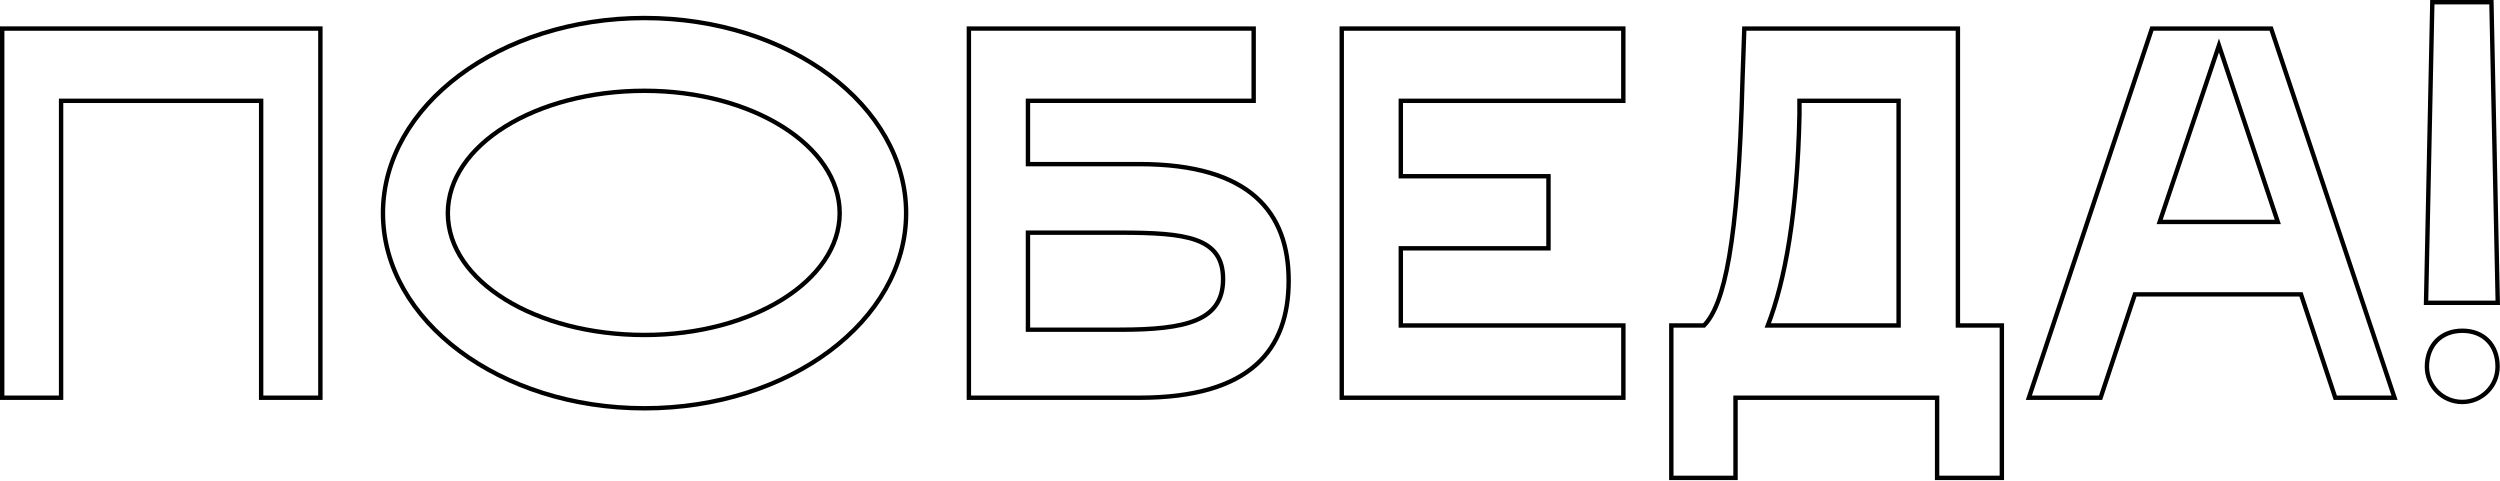
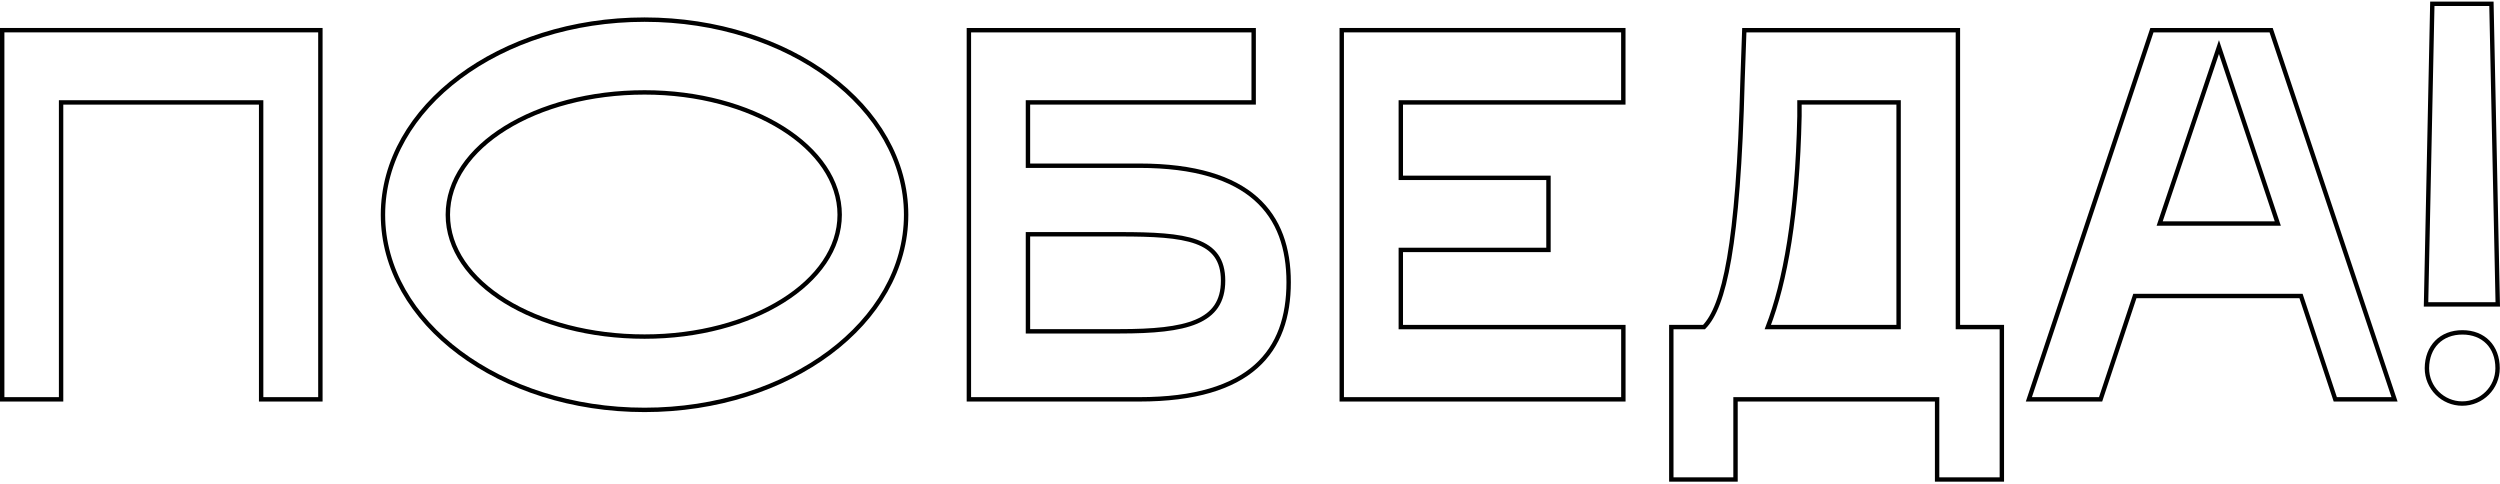
- <svg xmlns="http://www.w3.org/2000/svg" viewBox="0 0 568.85 109.24">
-   <g>
-     <path id="p" transform="translate(-2.1 -1.5)" fill="none" stroke="currentColor" d="M16,24.44V92H2.6V8H75V92H61.52V24.44H16Z" />
-     <path id="o" transform="translate(-2.1 -1.5)" fill="none" stroke="currentColor" d="M148.76,5.6c32.88,0,59.52,19.92,59.52,44.4s-26.64,44.4-59.52,44.4S89.24,74.48,89.24,50,115.88,5.6,148.76,5.6Zm0,72.12c24.48,0,44.4-12.36,44.4-27.72s-19.92-27.84-44.4-27.84C124,22.16,104,34.52,104,50S124,77.72,148.76,77.72Z" />
-     <path id="b" transform="translate(-2.1 -1.5)" fill="none" stroke="currentColor" d="M287.36,8V24.44H236v14.4h25.32c25.44,0,34,11.16,34,26.52,0,15.6-8.52,26.64-34,26.64H222.56V8h64.8ZM256.88,76.52c15.12,0,23.52-2,23.52-11.52S272,54.44,256.88,54.44H236V76.52h20.88Z" />
-     <path id="e" transform="translate(-2.1 -1.5)" fill="none" stroke="currentColor" d="M371.47,8V24.44H320.84V41.6h33.6V58h-33.6V75.56h50.64V92H307.4V8h64.08Z" />
-     <path id="d" transform="translate(-2.1 -1.5)" fill="none" stroke="currentColor" d="M382.39,110.24V75.56h7.44c4.56-4.68,7.8-18.36,8.76-56L399,8h48.6V75.56h10v34.68H442.87V92H397v18.24H382.39Zm51.72-34.68V24.44H411.55v3.12c-0.48,22.44-3.24,37.68-7.2,48h29.76Z" />
-     <path id="a" transform="translate(-2.1 -1.5)" fill="none" stroke="currentColor" d="M463.75,92l28-84h27.12l28.08,84H533.47l-7.8-23.52h-37.8L480.07,92H463.75Zm56.64-40L507,11.84,493.51,52h26.88Z" />
-     <path id="exclamation" transform="translate(-2.1 -1.5)" fill="none" stroke="currentColor" d="M554.12,70.4L555.55,2H569l1.44,68.4H554.12Zm8.28,6.36c4.8,0,8,3.24,8,8.16a8,8,0,1,1-16.08,0C554.35,80,557.59,76.76,562.39,76.76Z" />
-     <animateTransform id="appear" attributeName="transform" type="scale" from="1 1" to="0.9 0.9" begin="0s" dur="250ms" fill="freeze" />
-     <animateTransform attributeName="transform" type="translate" from="0 0" to="30 5" begin="appear.begin" dur="250ms" additive="sum" fill="freeze" />
-     <animate attributeName="stroke-dasharray" from="1 100" to="100 0" begin="appear.begin" dur="500ms" fill="freeze" />
+ <svg xmlns="http://www.w3.org/2000/svg" viewBox="0 0 568.85 109.24" width="569" height="110">
+   <g class="positiveHeading">
+     <path id="p" class="letter" transform="translate(-2.1 -1.5)" fill="none" stroke="currentColor" d="M16,24.44V92H2.6V8H75V92H61.52V24.44H16Z" />
+     <path id="o" class="letter" transform="translate(-2.1 -1.5)" fill="none" stroke="currentColor" d="M148.76,5.6c32.88,0,59.52,19.92,59.52,44.4s-26.64,44.4-59.52,44.4S89.24,74.48,89.24,50,115.88,5.6,148.76,5.6Zm0,72.12c24.48,0,44.4-12.36,44.4-27.72s-19.92-27.84-44.4-27.84C124,22.16,104,34.52,104,50S124,77.72,148.76,77.72Z" />
+     <path id="b" class="letter" transform="translate(-2.1 -1.5)" fill="none" stroke="currentColor" d="M287.36,8V24.44H236v14.4h25.32c25.44,0,34,11.16,34,26.52,0,15.6-8.52,26.64-34,26.64H222.56V8h64.8ZM256.88,76.52c15.12,0,23.52-2,23.52-11.52S272,54.44,256.88,54.44H236V76.52h20.88Z" />
+     <path id="e" class="letter" transform="translate(-2.1 -1.5)" fill="none" stroke="currentColor" d="M371.47,8V24.44H320.84V41.6h33.6V58h-33.6V75.56h50.64V92H307.4V8h64.08Z" />
+     <path id="d" class="letter" transform="translate(-2.1 -1.5)" fill="none" stroke="currentColor" d="M382.39,110.24V75.56h7.44c4.56-4.68,7.8-18.36,8.76-56L399,8h48.6V75.56h10v34.68H442.87V92H397v18.24H382.39Zm51.72-34.68V24.44H411.55v3.12c-0.48,22.44-3.24,37.68-7.2,48h29.76Z" />
+     <path id="a" class="letter" transform="translate(-2.1 -1.5)" fill="none" stroke="currentColor" d="M463.75,92l28-84h27.12l28.08,84H533.47l-7.8-23.52h-37.8L480.07,92H463.75Zm56.64-40L507,11.84,493.51,52h26.88Z" />
+     <path id="exclamation" class="letter" transform="translate(-2.1 -1.5)" fill="none" stroke="currentColor" d="M554.12,70.4L555.55,2H569l1.44,68.4H554.12Zm8.28,6.36c4.8,0,8,3.24,8,8.16a8,8,0,1,1-16.08,0C554.35,80,557.59,76.76,562.39,76.76Z" />
  </g>
</svg>
